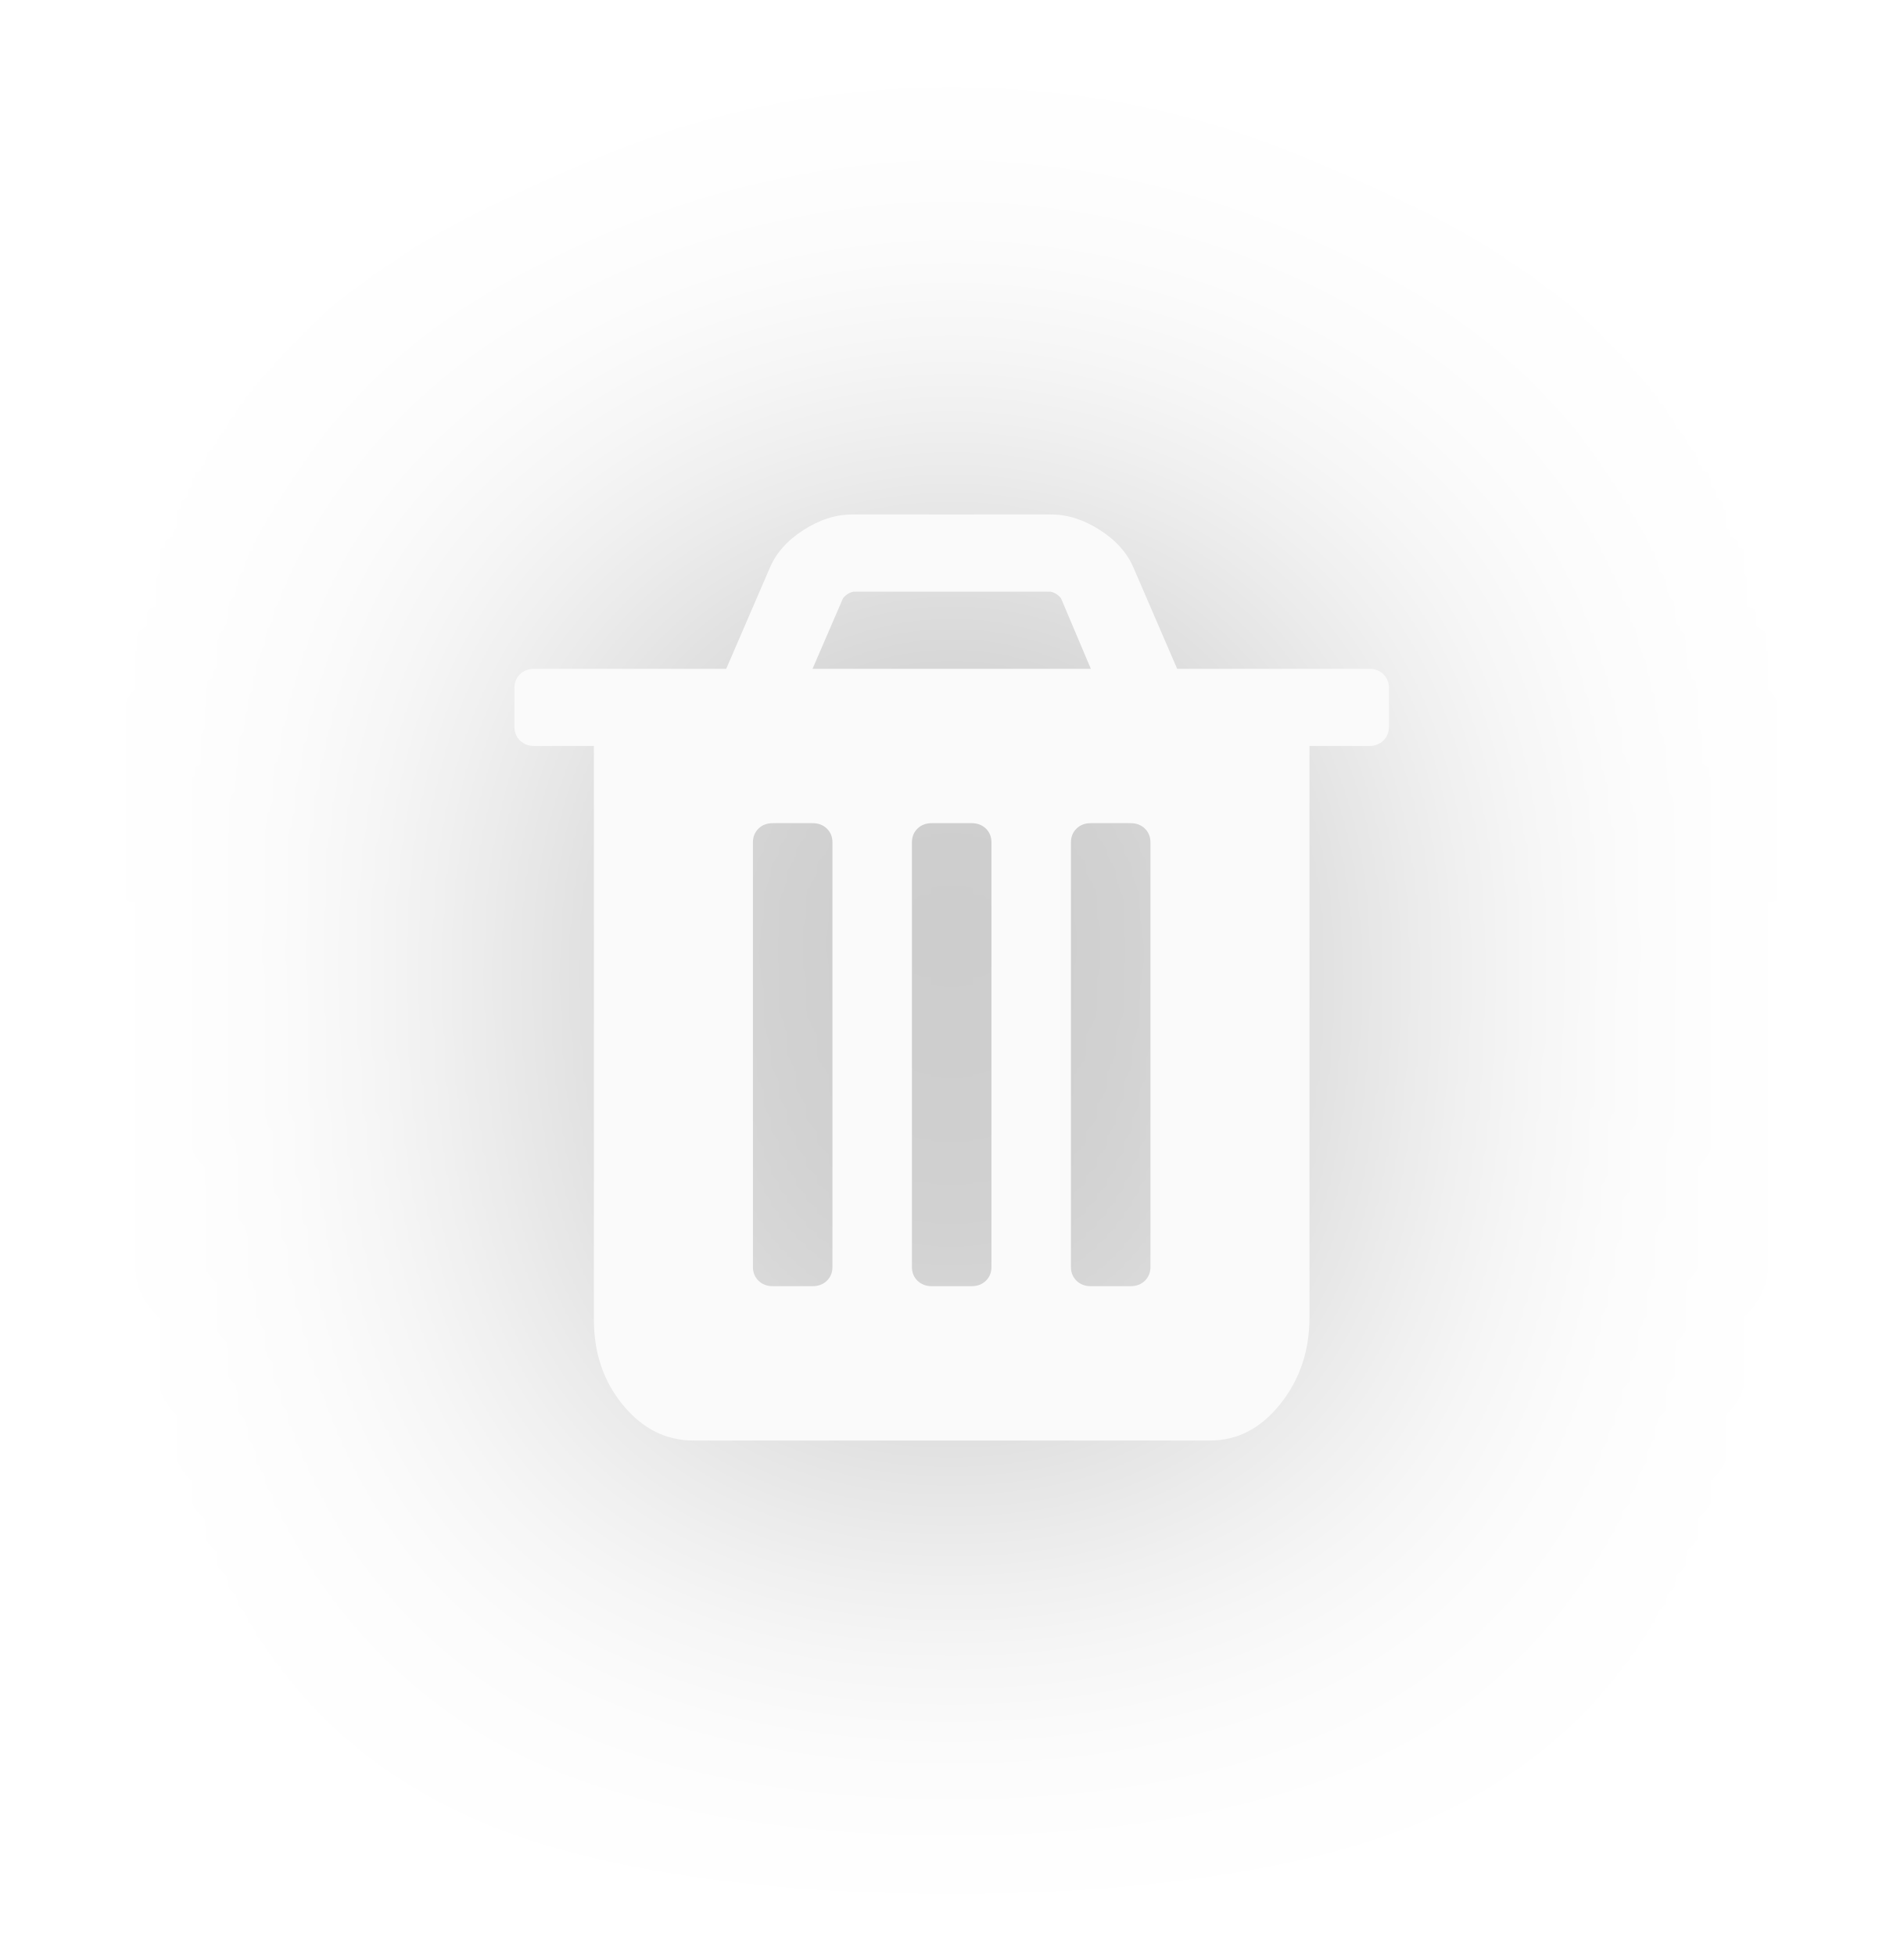
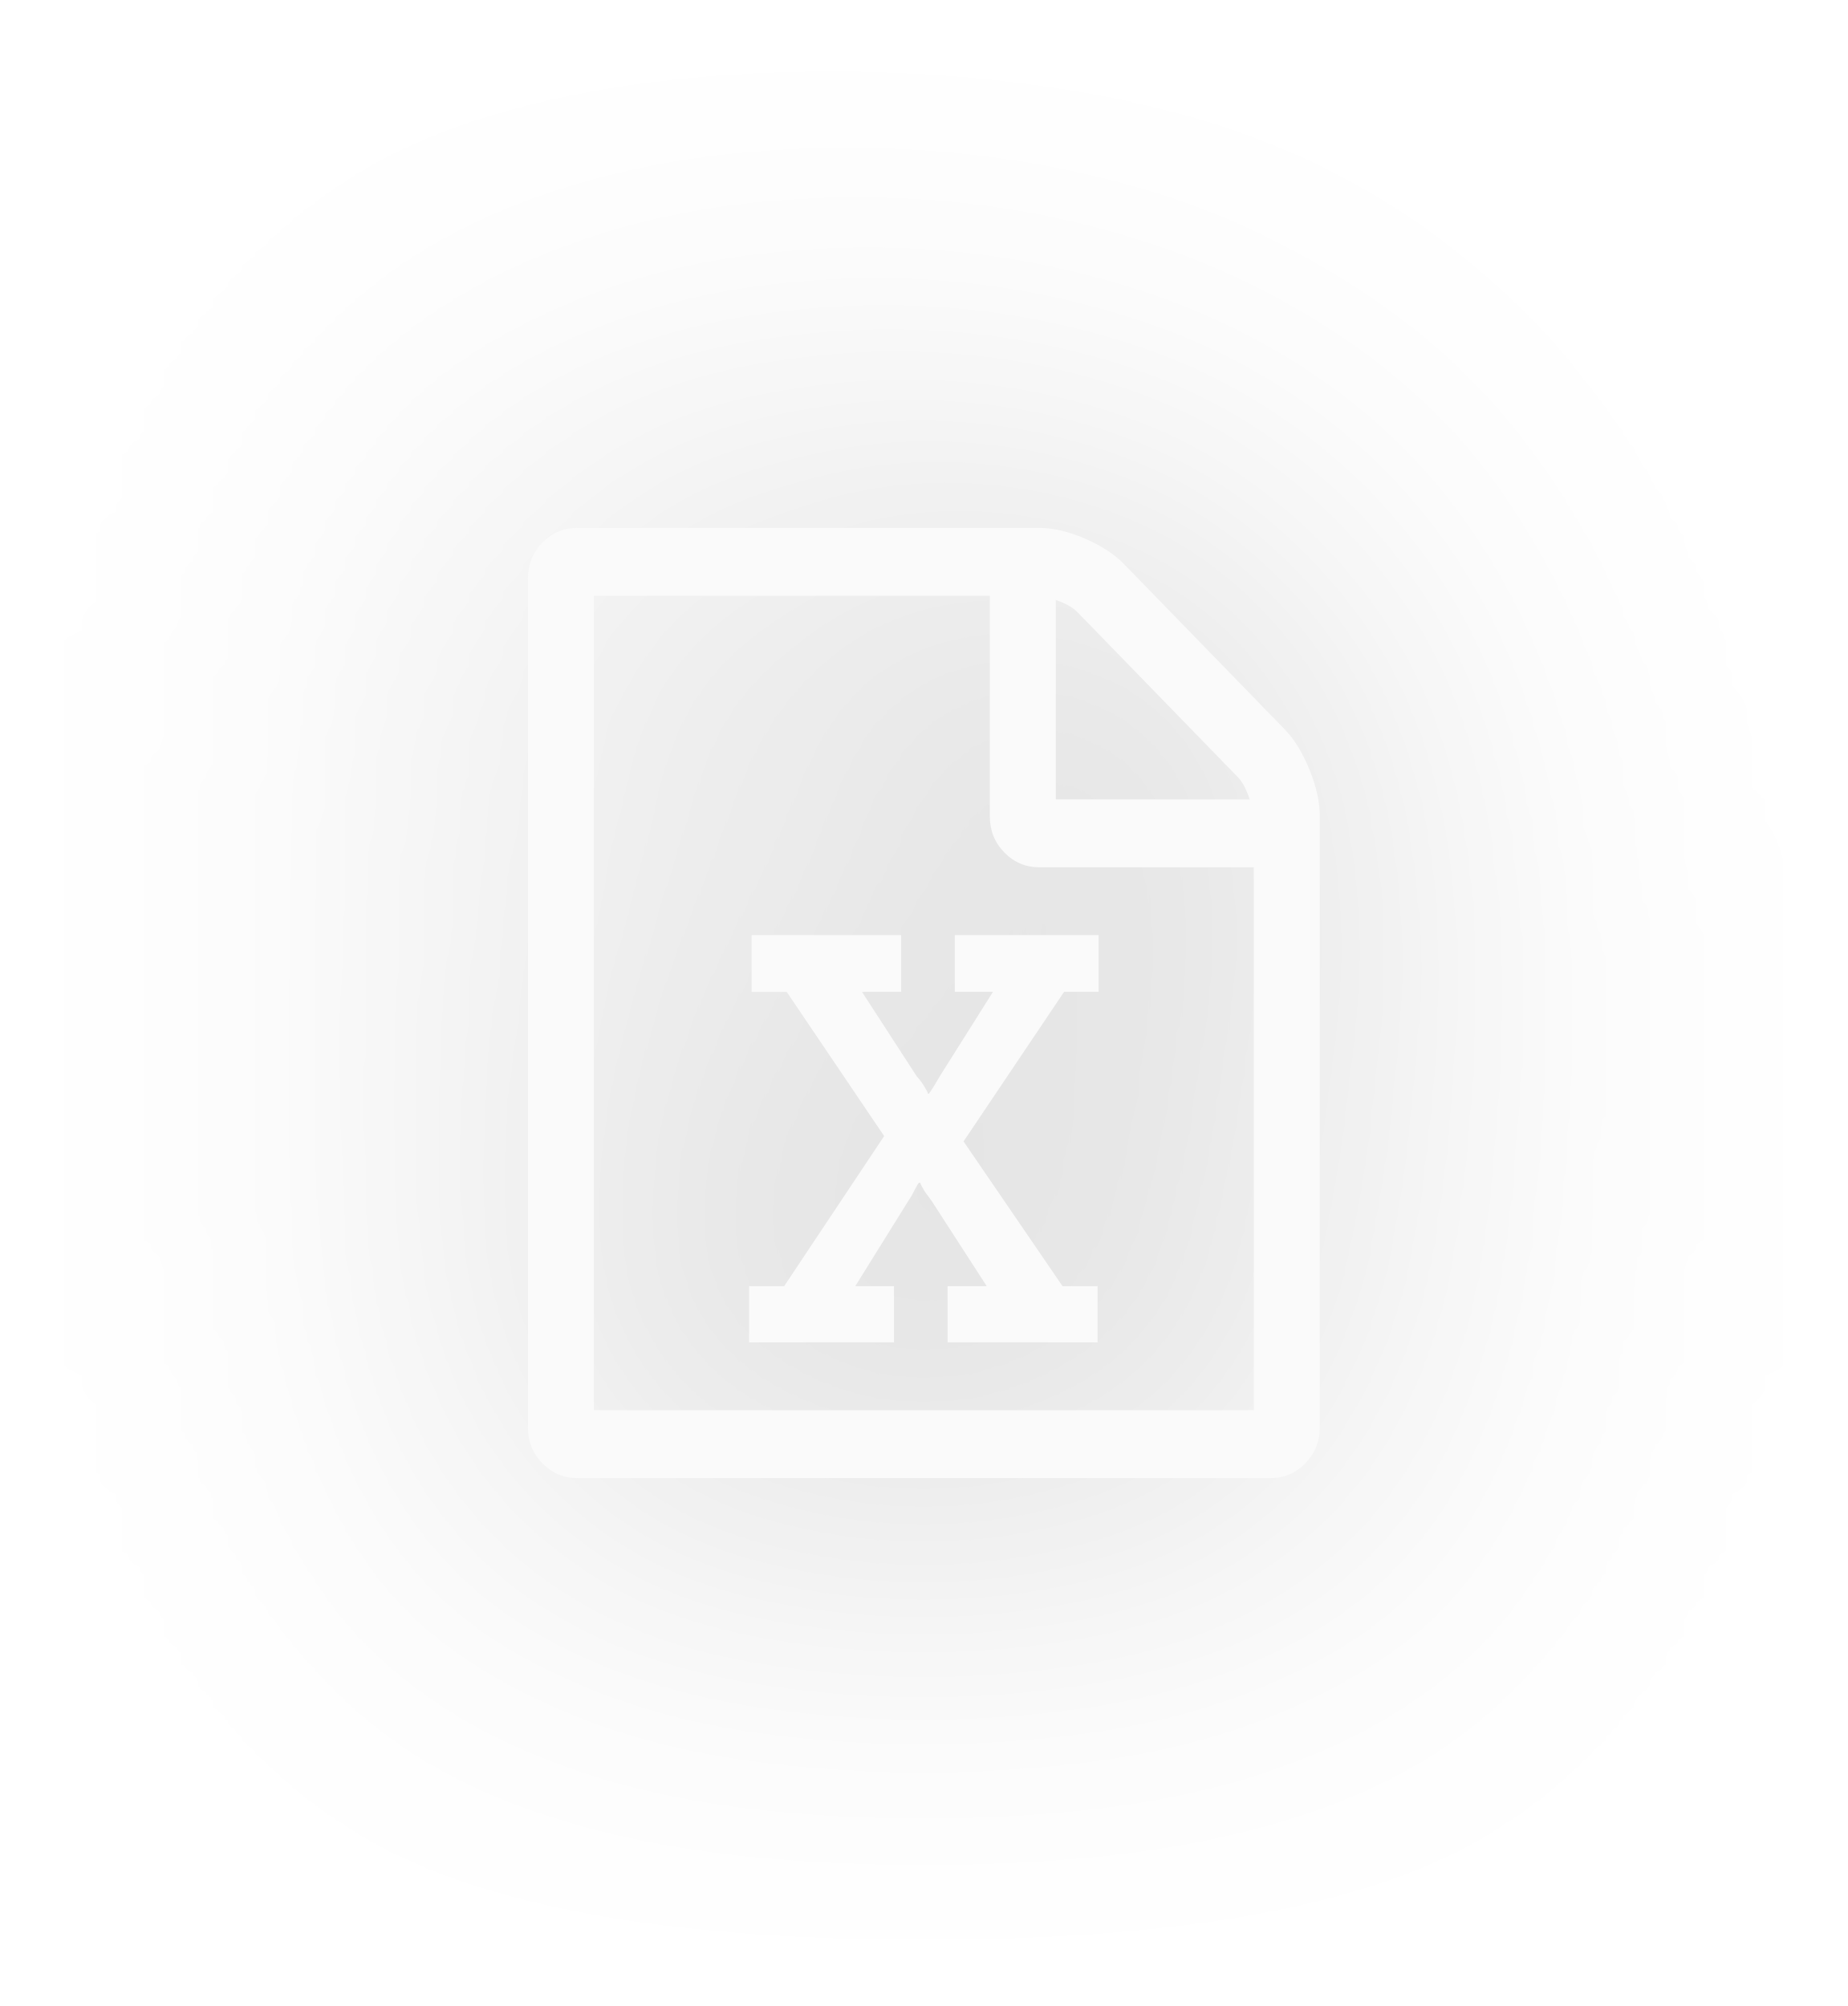
- <svg xmlns="http://www.w3.org/2000/svg" xmlns:xlink="http://www.w3.org/1999/xlink" version="1.1" width="37px" height="38px">
+ <svg xmlns="http://www.w3.org/2000/svg" xmlns:xlink="http://www.w3.org/1999/xlink" version="1.1" width="35px" height="38px">
  <defs>
-     <filter x="1619px" y="0px" width="37px" height="38px" filterUnits="userSpaceOnUse" id="filter325">
+     <filter x="3374px" y="1061px" width="35px" height="38px" filterUnits="userSpaceOnUse" id="filter196">
      <feOffset dx="0" dy="0" in="SourceAlpha" result="shadowOffsetInner" />
      <feGaussianBlur stdDeviation="5" in="shadowOffsetInner" result="shadowGaussian" />
      <feComposite in2="shadowGaussian" operator="atop" in="SourceAlpha" result="shadowComposite" />
      <feColorMatrix type="matrix" values="0 0 0 0 0  0 0 0 0 0  0 0 0 0 0  0 0 0 0.314 0  " in="shadowComposite" />
    </filter>
-     <g id="widget326">
-       <path d="M 6.073 14.895  C 6.146 14.824  6.182 14.734  6.182 14.625  L 6.182 6.375  C 6.182 6.266  6.146 6.176  6.073 6.105  C 6.001 6.035  5.908 6  5.795 6  L 5.023 6  C 4.91 6  4.817 6.035  4.745 6.105  C 4.673 6.176  4.636 6.266  4.636 6.375  L 4.636 14.625  C 4.636 14.734  4.673 14.824  4.745 14.895  C 4.817 14.965  4.91 15  5.023 15  L 5.795 15  C 5.908 15  6.001 14.965  6.073 14.895  Z M 9.164 14.895  C 9.237 14.824  9.273 14.734  9.273 14.625  L 9.273 6.375  C 9.273 6.266  9.237 6.176  9.164 6.105  C 9.092 6.035  8.999 6  8.886 6  L 8.114 6  C 8.001 6  7.908 6.035  7.836 6.105  C 7.763 6.176  7.727 6.266  7.727 6.375  L 7.727 14.625  C 7.727 14.734  7.763 14.824  7.836 14.895  C 7.908 14.965  8.001 15  8.114 15  L 8.886 15  C 8.999 15  9.092 14.965  9.164 14.895  Z M 12.255 14.895  C 12.327 14.824  12.364 14.734  12.364 14.625  L 12.364 6.375  C 12.364 6.266  12.327 6.176  12.255 6.105  C 12.183 6.035  12.09 6  11.977 6  L 11.205 6  C 11.092 6  10.999 6.035  10.927 6.105  C 10.854 6.176  10.818 6.266  10.818 6.375  L 10.818 14.625  C 10.818 14.734  10.854 14.824  10.927 14.895  C 10.999 14.965  11.092 15  11.205 15  L 11.977 15  C 12.09 15  12.183 14.965  12.255 14.895  Z M 6.387 1.629  L 5.795 3  L 11.205 3  L 10.625 1.629  C 10.569 1.559  10.5 1.516  10.42 1.5  L 6.592 1.5  C 6.512 1.516  6.443 1.559  6.387 1.629  Z M 16.891 3.105  C 16.964 3.176  17 3.266  17 3.375  L 17 4.125  C 17 4.234  16.964 4.324  16.891 4.395  C 16.819 4.465  16.726 4.5  16.614 4.5  L 15.455 4.5  L 15.455 15.609  C 15.455 16.258  15.265 16.818  14.887 17.291  C 14.509 17.764  14.054 18  13.523 18  L 3.477 18  C 2.946 18  2.491 17.771  2.113 17.314  C 1.735 16.857  1.545 16.305  1.545 15.656  L 1.545 4.5  L 0.386 4.5  C 0.274 4.5  0.181 4.465  0.109 4.395  C 0.036 4.324  0 4.234  0 4.125  L 0 3.375  C 0 3.266  0.036 3.176  0.109 3.105  C 0.181 3.035  0.274 3  0.386 3  L 4.117 3  L 4.962 1.043  C 5.083 0.754  5.3 0.508  5.614 0.305  C 5.928 0.102  6.246 0  6.568 0  L 10.432 0  C 10.754 0  11.072 0.102  11.386 0.305  C 11.7 0.508  11.917 0.754  12.038 1.043  L 12.883 3  L 16.614 3  C 16.726 3  16.819 3.035  16.891 3.105  Z " fill-rule="nonzero" fill="#fafafa" stroke="none" transform="matrix(1 0 0 1 1629 10 )" />
+     <g id="widget197">
+       <path d="M 11.289 0.683  L 14.336 3.817  C 14.518 4.004  14.674 4.259  14.805 4.58  C 14.935 4.902  15 5.196  15 5.464  L 15 17.036  C 15 17.304  14.909 17.531  14.727 17.719  C 14.544 17.906  14.323 18  14.062 18  L 0.938 18  C 0.677 18  0.456 17.906  0.273 17.719  C 0.091 17.531  0 17.304  0 17.036  L 0 0.964  C 0 0.696  0.091 0.469  0.273 0.281  C 0.456 0.094  0.677 0  0.938 0  L 9.688 0  C 9.948 0  10.234 0.067  10.547 0.201  C 10.859 0.335  11.107 0.496  11.289 0.683  Z M 10.4 1.587  C 10.322 1.507  10.189 1.433  10 1.366  L 10 5.143  L 13.672 5.143  C 13.607 4.949  13.535 4.811  13.457 4.731  L 10.4 1.587  Z M 1.25 16.714  L 13.75 16.714  L 13.75 6.429  L 9.688 6.429  C 9.427 6.429  9.206 6.335  9.023 6.147  C 8.841 5.96  8.75 5.732  8.75 5.464  L 8.75 1.286  L 1.25 1.286  L 1.25 16.714  Z M 4.854 14.364  L 4.189 14.364  L 4.189 15.429  L 6.934 15.429  L 6.934 14.364  L 6.201 14.364  L 7.207 12.747  C 7.24 12.7  7.272 12.645  7.305 12.581  C 7.337 12.517  7.362 12.472  7.378 12.445  C 7.394 12.419  7.406 12.405  7.412 12.405  L 7.432 12.405  C 7.438 12.432  7.454 12.465  7.48 12.506  C 7.493 12.532  7.508 12.557  7.524 12.581  C 7.541 12.604  7.56 12.631  7.583 12.661  C 7.606 12.691  7.627 12.72  7.646 12.747  L 8.691 14.364  L 7.949 14.364  L 7.949 15.429  L 10.791 15.429  L 10.791 14.364  L 10.127 14.364  L 8.252 11.622  L 10.156 8.789  L 10.811 8.789  L 10.811 7.714  L 8.086 7.714  L 8.086 8.789  L 8.809 8.789  L 7.803 10.386  C 7.777 10.433  7.744 10.488  7.705 10.552  C 7.666 10.616  7.637 10.661  7.617 10.688  L 7.598 10.718  L 7.578 10.718  C 7.572 10.691  7.555 10.657  7.529 10.617  C 7.49 10.544  7.435 10.467  7.363 10.386  L 6.328 8.789  L 7.07 8.789  L 7.07 7.714  L 4.238 7.714  L 4.238 8.789  L 4.902 8.789  L 6.748 11.521  L 4.854 14.364  Z " fill-rule="nonzero" fill="#fafafa" stroke="none" transform="matrix(1 0 0 1 3384 1071 )" />
    </g>
  </defs>
-   <g transform="matrix(1 0 0 1 -1619 0 )">
-     <use xlink:href="#widget326" filter="url(#filter325)" />
-     <use xlink:href="#widget326" />
+   <g transform="matrix(1 0 0 1 -3374 -1061 )">
+     <use xlink:href="#widget197" filter="url(#filter196)" />
+     <use xlink:href="#widget197" />
  </g>
</svg>
